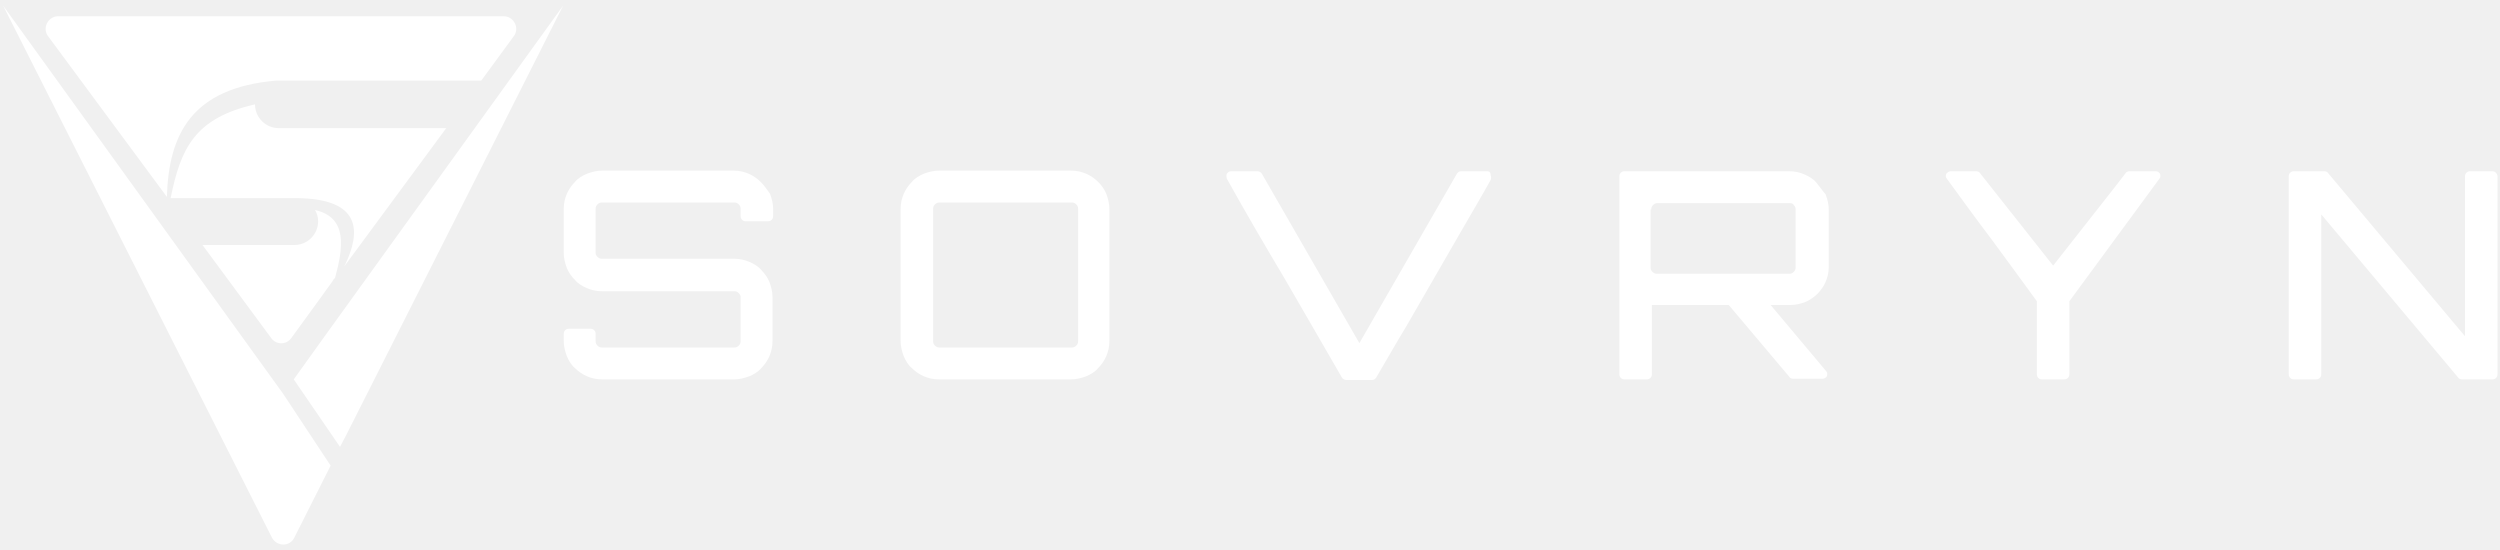
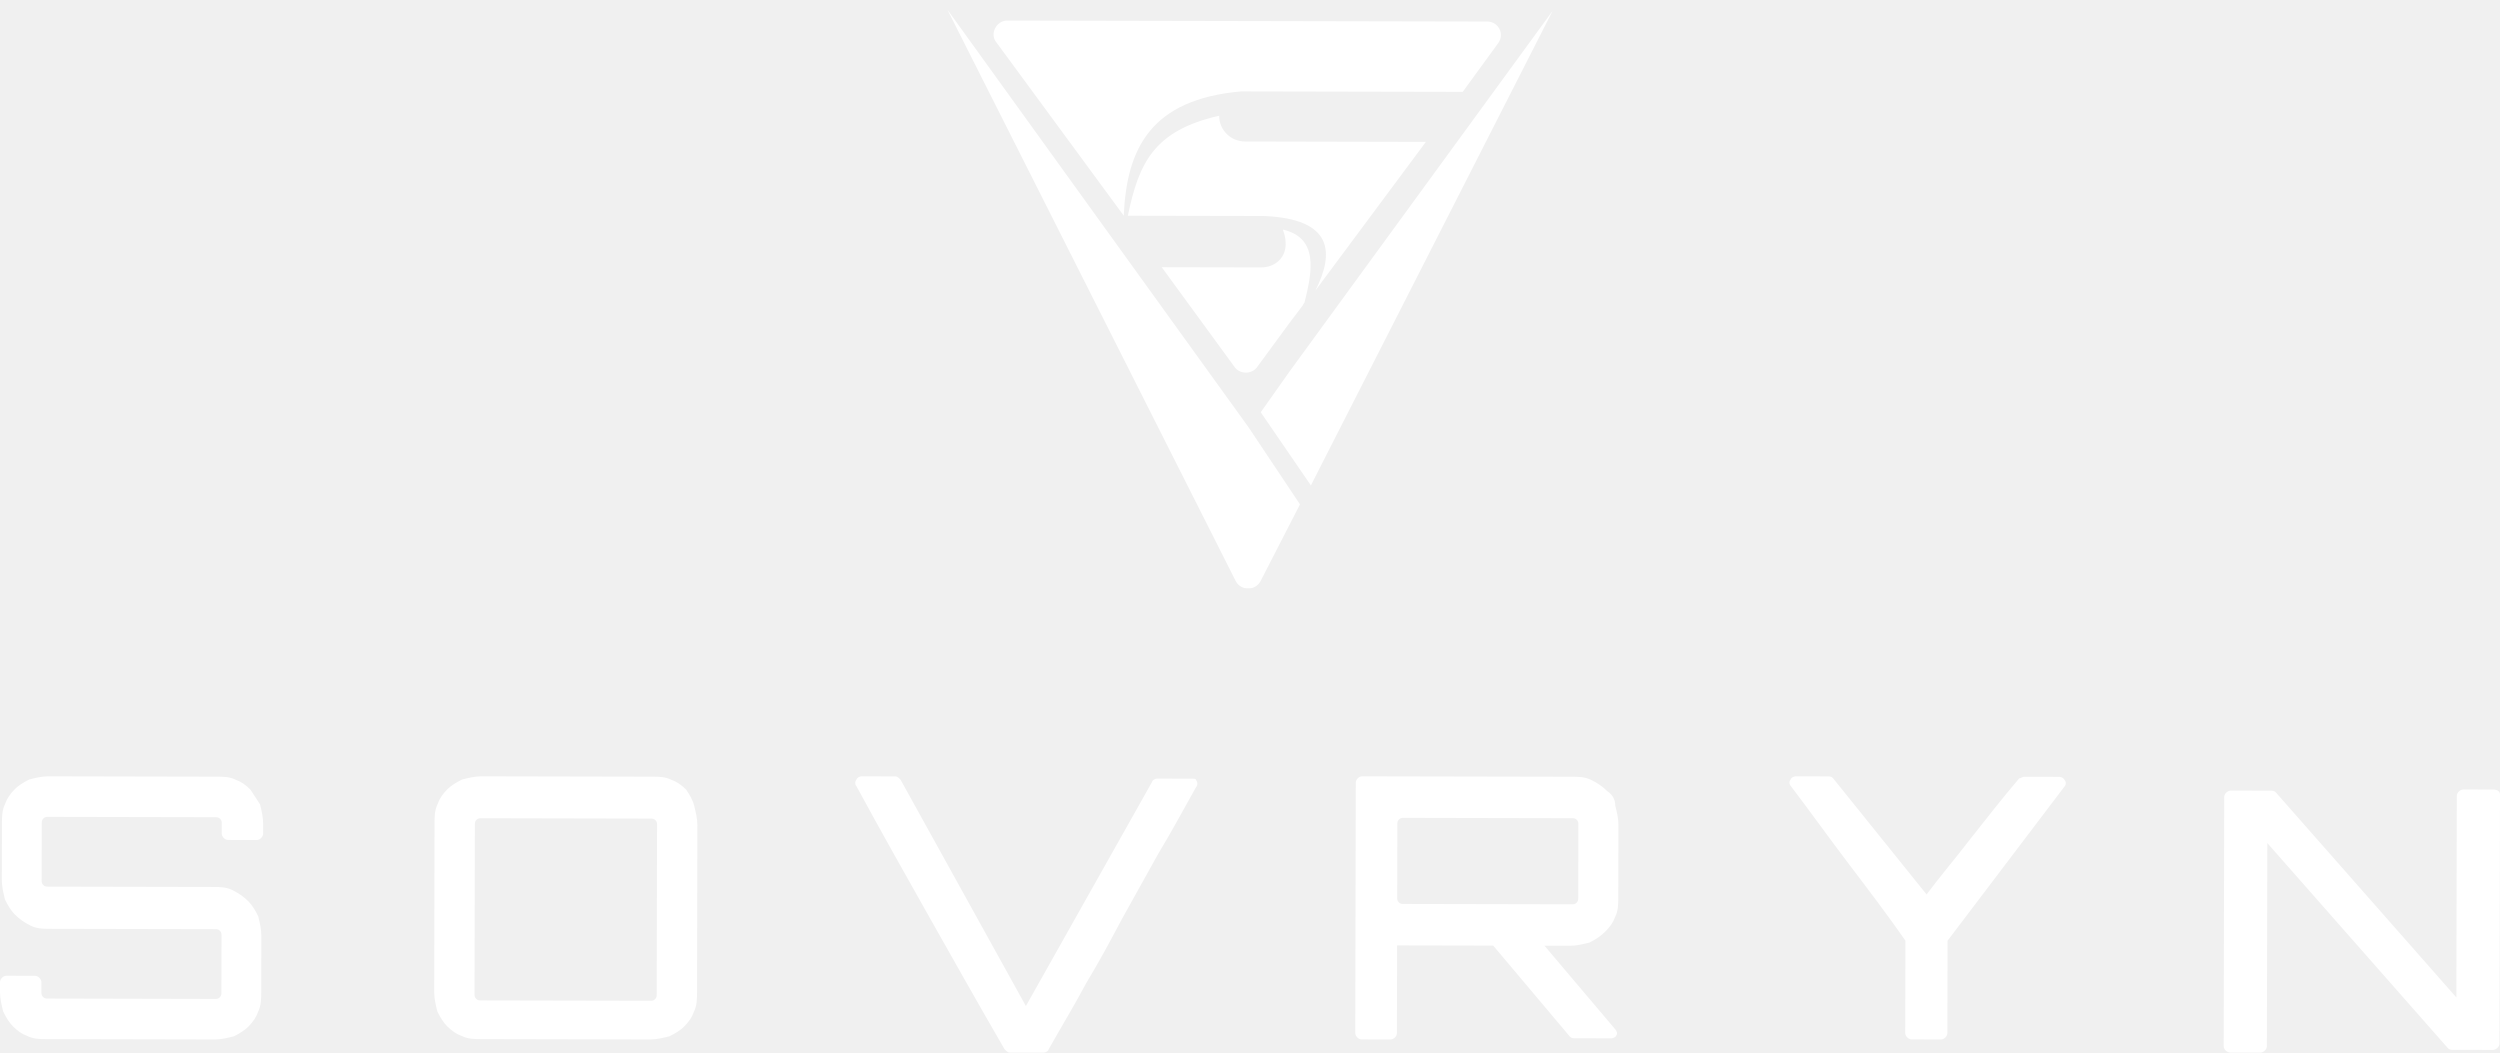
- <svg xmlns="http://www.w3.org/2000/svg" width="200" height="44" viewBox="0 0 400 87" fill="#FFFFFF">
-   <path class="st0" d="M121.7,28.6c-0.5-0.5-1.2-1-1.9-1.3c-0.7-0.3-1.5-0.5-2.4-0.5H96.3c-0.8,0-1.6,0.2-2.4,0.5   c-0.7,0.3-1.4,0.7-1.9,1.3c-0.5,0.5-1,1.2-1.3,1.9c-0.3,0.7-0.5,1.5-0.5,2.4V40c0,0.8,0.2,1.6,0.5,2.4c0.3,0.7,0.7,1.3,1.3,1.9   c0.5,0.6,1.2,1,1.9,1.3c0.7,0.3,1.5,0.5,2.4,0.5h21.2c0.3,0,0.5,0.1,0.7,0.3c0.2,0.2,0.3,0.4,0.3,0.6v7.1c0,0.3-0.1,0.5-0.3,0.7   c-0.2,0.2-0.4,0.3-0.7,0.3H96.3c-0.3,0-0.5-0.1-0.7-0.3c-0.2-0.2-0.3-0.4-0.3-0.7v-1.2c0-0.4-0.3-0.8-0.8-0.8H91   c-0.4,0-0.8,0.3-0.8,0.8v1.2c0,0.8,0.2,1.6,0.5,2.4c0.3,0.7,0.7,1.4,1.3,1.9c0.5,0.5,1.2,1,1.9,1.3c0.7,0.3,1.5,0.5,2.4,0.5h21.2   c0.8,0,1.6-0.2,2.4-0.5c0.7-0.3,1.4-0.7,1.9-1.3c0.5-0.5,1-1.2,1.3-1.9c0.3-0.7,0.5-1.5,0.5-2.4V47c0-0.8-0.2-1.6-0.5-2.4   c-0.3-0.7-0.7-1.3-1.3-1.9c-0.5-0.6-1.2-1-1.9-1.3c-0.7-0.3-1.5-0.5-2.4-0.5H96.3c-0.3,0-0.5-0.1-0.7-0.3   c-0.2-0.2-0.3-0.4-0.3-0.6v-7.1c0-0.3,0.1-0.5,0.3-0.7c0.2-0.2,0.4-0.3,0.7-0.3h21.2c0.3,0,0.5,0.1,0.7,0.3   c0.2,0.2,0.3,0.4,0.3,0.7v1.2c0,0.4,0.3,0.8,0.8,0.8h3.6c0.4,0,0.8-0.3,0.8-0.8v-1.2c0-0.8-0.2-1.6-0.5-2.4   C122.7,29.8,122.3,29.2,121.7,28.6z" />
-   <path class="st0" d="M175.7,28.6c-0.5-0.5-1.2-1-1.9-1.3c-0.7-0.3-1.5-0.5-2.4-0.5h-21.2c-0.8,0-1.6,0.2-2.4,0.5   c-0.7,0.3-1.4,0.7-1.9,1.3c-0.5,0.5-1,1.2-1.3,1.9c-0.3,0.7-0.5,1.5-0.5,2.4v21.2c0,0.8,0.2,1.6,0.5,2.4c0.3,0.7,0.7,1.4,1.3,1.9   c0.5,0.5,1.2,1,1.9,1.3c0.7,0.3,1.5,0.5,2.4,0.5h21.2c0.8,0,1.6-0.2,2.4-0.5c0.7-0.3,1.4-0.7,1.9-1.3c0.5-0.5,1-1.2,1.3-1.9   c0.3-0.7,0.5-1.5,0.5-2.4V32.9c0-0.8-0.2-1.6-0.5-2.4C176.7,29.8,176.3,29.2,175.7,28.6z M149.3,32.9c0-0.3,0.1-0.5,0.3-0.7   c0.2-0.2,0.4-0.3,0.7-0.3h21.2c0.3,0,0.5,0.1,0.7,0.3c0.2,0.2,0.3,0.4,0.3,0.7v21.2c0,0.3-0.1,0.5-0.3,0.7   c-0.2,0.2-0.4,0.3-0.7,0.3h-21.2c-0.3,0-0.5-0.1-0.7-0.3c-0.2-0.2-0.3-0.4-0.3-0.7V32.9z" />
-   <path class="st0" d="M238,26.9h-4.2c-0.3,0-0.5,0.1-0.7,0.4l-15.6,27.1l-15.6-27.1c-0.1-0.2-0.4-0.4-0.7-0.4h-4.2   c-0.3,0-0.5,0.1-0.7,0.4c-0.1,0.2-0.1,0.5,0,0.8c3,5.4,6.1,10.7,9.2,15.9c3,5.2,6.1,10.5,9.2,15.9c0.1,0.2,0.4,0.4,0.7,0.4h4.1   c0.3,0,0.5-0.1,0.7-0.4c1.6-2.7,3.1-5.4,4.7-8c1.5-2.6,3-5.2,4.5-7.8l4.5-7.8c1.5-2.6,3.1-5.3,4.6-8c0.1-0.2,0.1-0.5,0-0.8   C238.5,27,238.2,26.9,238,26.9z" />
-   <path class="st0" d="M290.6,28.7c-0.5-0.6-1.2-1-1.9-1.3c-0.7-0.3-1.5-0.5-2.4-0.5h-26.4c-0.4,0-0.8,0.3-0.8,0.8v31.7   c0,0.4,0.3,0.8,0.8,0.8h3.6c0.4,0,0.8-0.3,0.8-0.8V48.3c0,0,0.1,0,0.1,0c0.3,0,0.6,0,0.9,0h11.3l9.7,11.5   c0.1,0.2,0.4,0.3,0.6,0.3h4.7c0.3,0,0.6-0.2,0.7-0.4c0.1-0.3,0.1-0.6-0.1-0.8l-8.9-10.6h3.2c0.8,0,1.6-0.2,2.4-0.5   c0.7-0.3,1.4-0.8,1.9-1.3c0.5-0.5,1-1.2,1.3-1.9c0.3-0.7,0.5-1.5,0.5-2.4V33c0-0.8-0.2-1.6-0.5-2.4   C291.5,29.9,291.1,29.3,290.6,28.7z M264.2,33c0-0.3,0.1-0.5,0.3-0.7c0.2-0.2,0.4-0.3,0.7-0.3h21.2c0.3,0,0.5,0.1,0.6,0.3   c0.2,0.2,0.3,0.4,0.3,0.7v9.3c0,0.3-0.1,0.5-0.3,0.7c-0.2,0.2-0.4,0.3-0.7,0.3h-21.2c-0.3,0-0.5-0.1-0.7-0.3   c-0.2-0.2-0.3-0.4-0.3-0.6V33z" />
-   <path class="st0" d="M344.9,26.9h-4.2c-0.2,0-0.5,0.1-0.6,0.3c-1.9,2.5-4,5.1-6.1,7.8c-1.9,2.4-3.7,4.7-5.5,7l-11.7-14.8   c-0.1-0.2-0.4-0.3-0.6-0.3h-4.1c-0.3,0-0.5,0.2-0.7,0.4c-0.1,0.3-0.1,0.6,0.1,0.8c2.4,3.3,4.8,6.6,7.3,9.9   c2.4,3.3,4.8,6.5,7.1,9.7v11.7c0,0.4,0.3,0.8,0.8,0.8h3.6c0.4,0,0.8-0.3,0.8-0.8V47.7l14.4-19.6c0.2-0.2,0.2-0.5,0.1-0.8   C345.4,27,345.2,26.9,344.9,26.9z" />
-   <path class="st0" d="M398.8,26.9h-3.6c-0.4,0-0.8,0.3-0.8,0.8v25.6l-21.9-26.1c-0.1-0.2-0.4-0.3-0.6-0.3H367   c-0.4,0-0.8,0.3-0.8,0.8v31.7c0,0.4,0.3,0.8,0.8,0.8h3.6c0.4,0,0.8-0.3,0.8-0.8V33.8l21.9,26.1c0.1,0.2,0.4,0.3,0.6,0.3h4.9   c0.4,0,0.8-0.3,0.8-0.8V27.6C399.5,27.2,399.2,26.9,398.8,26.9z" />
-   <path class="st1" d="M26.7,31c0.3-10.1,4-17.4,17.4-18.6h0c0.2,0,0.4,0,0.6,0H77l5.2-7.1c1-1.3,0-3.2-1.6-3.2H9.3   c-1.6,0-2.6,1.9-1.6,3.2L26.7,31z M55.1,42.1l16.3-22.1H44.6c-2.1,0-3.8-1.7-3.8-3.8c-9.7,2.2-11.9,7.1-13.5,15h19.7   c0.1,0,0.1,0,0.2,0c0.1,0,0.2,0,0.3,0C57.7,31.3,57.9,36.4,55.1,42.1L55.1,42.1z M0.5,0.4l43,85.1c0.8,1.5,2.9,1.5,3.6,0L52.9,74   l-7.6-11.5L0.5,0.4z M47.1,38.7H32.4l11,14.9c0.8,1.1,2.4,1.1,3.2,0l4.8-6.6l1.8-2.5v0c0.1-0.2,0.2-0.4,0.4-0.5   c1.3-4.8,2.1-9.7-3.2-10.9c0,0,0,0,0,0l0,0c0.3,0.5,0.5,1.1,0.5,1.8v0C50.9,37,49.2,38.7,47.1,38.7z M51.3,54.2l-4.3,6L54.4,71   l1-1.9L90.1,0.4L51.3,54.2z" />
+ <svg xmlns="http://www.w3.org/2000/svg" xmlns:xlink="http://www.w3.org/1999/xlink" width="190" height="80" viewBox="0 0 190 80">
+   <defs>
+     <path id="spjp11ggfa" d="M0 0.73L46 0.73 46 44.73 0 44.73z" />
+   </defs>
+   <g fill="none" fill-rule="evenodd">
+     <g>
+       <g>
+         <g>
+           <g>
+             <g fill="#FFF">
+               <path d="M19.038 1.018c-.362-.37-.726-.617-1.089-.742-.483-.248-.967-.248-1.452-.249L3.666 0c-.486-.001-.97.12-1.454.244-.484.245-.849.49-1.091.737C.757 1.35.515 1.72.392 2.09c-.243.493-.244.986-.244 1.479l-.01 4.315c0 .493.12.986.24 1.48.24.494.482.864.724 1.11.362.372.725.62 1.209.867.483.247.967.248 1.451.25l12.59.026c.122 0 .243 0 .364.124.12.123.12.246.12.37l-.009 4.315c0 .123 0 .246-.121.37-.122.123-.242.123-.364.123L3.63 16.89c-.122 0-.243 0-.362-.125-.121-.123-.121-.246-.121-.37v-.74c.002-.246-.24-.493-.482-.494l-2.18-.004c-.241 0-.484.246-.485.492L0 16.39c-.001.493.12.986.24 1.48.24.493.482.864.724 1.11.362.371.725.62 1.088.743.483.247.967.249 1.451.25L16.336 20c.484 0 .968-.122 1.453-.244.485-.245.848-.492 1.091-.737.363-.37.607-.739.729-1.109.242-.493.243-.986.245-1.48l.008-4.314c.001-.492-.119-.987-.238-1.48-.241-.493-.484-.864-.724-1.11-.364-.372-.726-.62-1.21-.866-.483-.248-.968-.25-1.452-.25l-12.59-.026c-.122 0-.243 0-.362-.124-.122-.124-.122-.247-.122-.37l.01-4.316c0-.123 0-.246.121-.37.121-.123.242-.122.363-.122l12.711.026c.122.001.244.001.364.125.12.123.12.246.12.37l-.002.74c0 .246.242.494.485.494l2.179.005c.242 0 .484-.246.484-.492L20 3.61c.001-.493-.119-.988-.238-1.48-.243-.37-.484-.742-.724-1.112M36.09 3.675c0-.123 0-.245.123-.368.123-.121.245-.121.368-.121l12.867.027c.122 0 .245 0 .367.122.121.123.121.245.121.368l-.027 12.866c0 .124 0 .245-.122.368-.123.122-.245.122-.369.121l-12.867-.026c-.121 0-.244-.001-.366-.124-.123-.122-.123-.245-.121-.367l.025-12.866zm16.057-2.663c-.366-.369-.734-.614-1.1-.738-.49-.246-.98-.247-1.47-.247L36.586 0c-.49-.001-.98.12-1.47.243-.492.243-.86.487-1.105.732-.369.367-.615.734-.737 1.1-.247.49-.248.981-.25 1.471L33 16.412c-.001.49.12.98.241 1.47.244.492.49.86.733 1.106.368.367.735.614 1.102.738.49.245.98.246 1.47.247L49.413 20c.49 0 .98-.121 1.47-.243.492-.243.86-.487 1.105-.732.369-.367.615-.734.737-1.102.247-.489.248-.979.25-1.47L53 3.71c.001-.49-.12-.979-.241-1.47-.123-.49-.367-.86-.612-1.227zM90.536.18L87.929.173c-.124 0-.372.125-.372.252l-9.59 17.034L68.444.26c-.124-.126-.248-.253-.372-.253L65.466 0c-.124 0-.372.126-.372.253-.125.126-.125.379-.001.505 1.854 3.415 3.71 6.703 5.564 9.991 1.855 3.289 3.71 6.577 5.689 9.993.124.127.248.253.372.253l2.606.005c.124.001.372-.125.372-.251.997-1.767 1.993-3.408 2.866-5.047.995-1.64 1.868-3.281 2.74-4.92l2.74-4.923c.996-1.64 1.868-3.28 2.865-5.048.124-.125.124-.378.001-.504 0-.128-.124-.128-.372-.128M106.198 3.64c0-.12 0-.242.123-.363.122-.12.244-.12.366-.12l12.783.027c.122 0 .244 0 .366.12.12.122.12.243.12.364l-.01 5.575c0 .121-.002.243-.124.364-.121.12-.243.12-.365.12L106.673 9.7c-.122 0-.243 0-.365-.122-.122-.121-.122-.243-.12-.364l.01-5.574zm15.955-2.512c-.364-.364-.73-.607-1.215-.85-.487-.244-.974-.245-1.461-.246L103.527 0c-.243-.001-.487.241-.488.484L103 19.51c0 .242.242.485.486.486l2.191.004c.244.001.489-.241.489-.484l.013-6.665.487.001 6.818.014 5.83 6.92c.122.12.244.12.365.122l2.801.005c.122.001.365-.12.365-.241.122-.122 0-.364-.12-.485l-5.344-6.313 1.947.004c.488 0 .974-.12 1.462-.24.487-.24.854-.483 1.219-.845.366-.364.61-.726.733-1.09.245-.484.246-.969.247-1.454L123 3.674c.001-.484-.12-.969-.24-1.454 0-.485-.242-.85-.607-1.092zM156.416.04l-2.587-.005c-.123-.001-.246.12-.37.12-1.233 1.45-2.469 3.022-3.704 4.594-1.112 1.45-2.346 2.9-3.334 4.23L139.296.126c-.123-.121-.247-.121-.37-.121L136.463 0c-.123-.001-.37.12-.37.241-.124.121-.124.363 0 .484 1.473 1.94 2.947 4.002 4.42 5.942 1.475 1.94 2.948 3.88 4.3 5.821l-.016 7.023c0 .24.246.484.492.484l2.217.005c.246 0 .494-.24.494-.483l.015-7.023L156.907.768c.123-.121.124-.364.001-.485-.123-.243-.37-.243-.492-.243M189.496 1.004L187.223 1c-.252-.001-.506.239-.506.481l-.033 15.326-13.73-15.595c-.124-.12-.25-.12-.377-.12l-3.03-.008c-.253 0-.507.242-.507.483L169 20.512c-.001.242.251.483.504.483l2.273.005c.252.001.505-.24.506-.481l.033-15.446 13.73 15.593c.124.122.25.122.377.122l3.03.006c.253 0 .507-.24.507-.482L190 1.367c.001-.241-.251-.363-.504-.363" transform="translate(-625 -37) translate(151 37) translate(474) translate(0 59)" />
+             </g>
+             <g transform="translate(-625 -37) translate(151 37) translate(474) translate(72)">
+               <mask id="5yrvqbk4cb" fill="#fff">
+                 <use xlink:href="#spjp11ggfa" />
+               </mask>
+               <path fill="#FFF" d="M25.993 28.25l-2.177 3.082 3.813 5.562.519-1.027L46 .823 25.993 28.25zm-2.155-7.926l-7.546-.015 5.567 7.624c.412.515 1.24.516 1.654.003L26 24.546l.932-1.232c.104-.103.104-.206.208-.309.625-2.468 1.044-4.936-1.643-5.558.103.308.206.618.205.926.101 1.132-.728 1.953-1.865 1.951zM0 .73l21.928 43.458c.412.722 1.446.724 1.86.004l3.01-5.857-3.915-5.872L0 .729zm27.97 21.352l8.396-11.298-13.748-.03c-1.034-.001-1.962-.826-1.96-1.958-4.964 1.122-6.106 3.588-6.942 7.6l10.13.02h.207c5.272.217 5.37 2.789 3.917 5.666zm-14.564-5.688c.217-5.142 2.086-8.843 8.91-9.446h.31l16.54.034 2.694-3.698c.519-.718.004-1.645-.824-1.647l-36.49-.074c-.826-.002-1.345 1.025-.83 1.644l9.69 13.187z" mask="url(#5yrvqbk4cb)" />
+             </g>
+           </g>
+         </g>
+       </g>
+     </g>
+   </g>
</svg>
